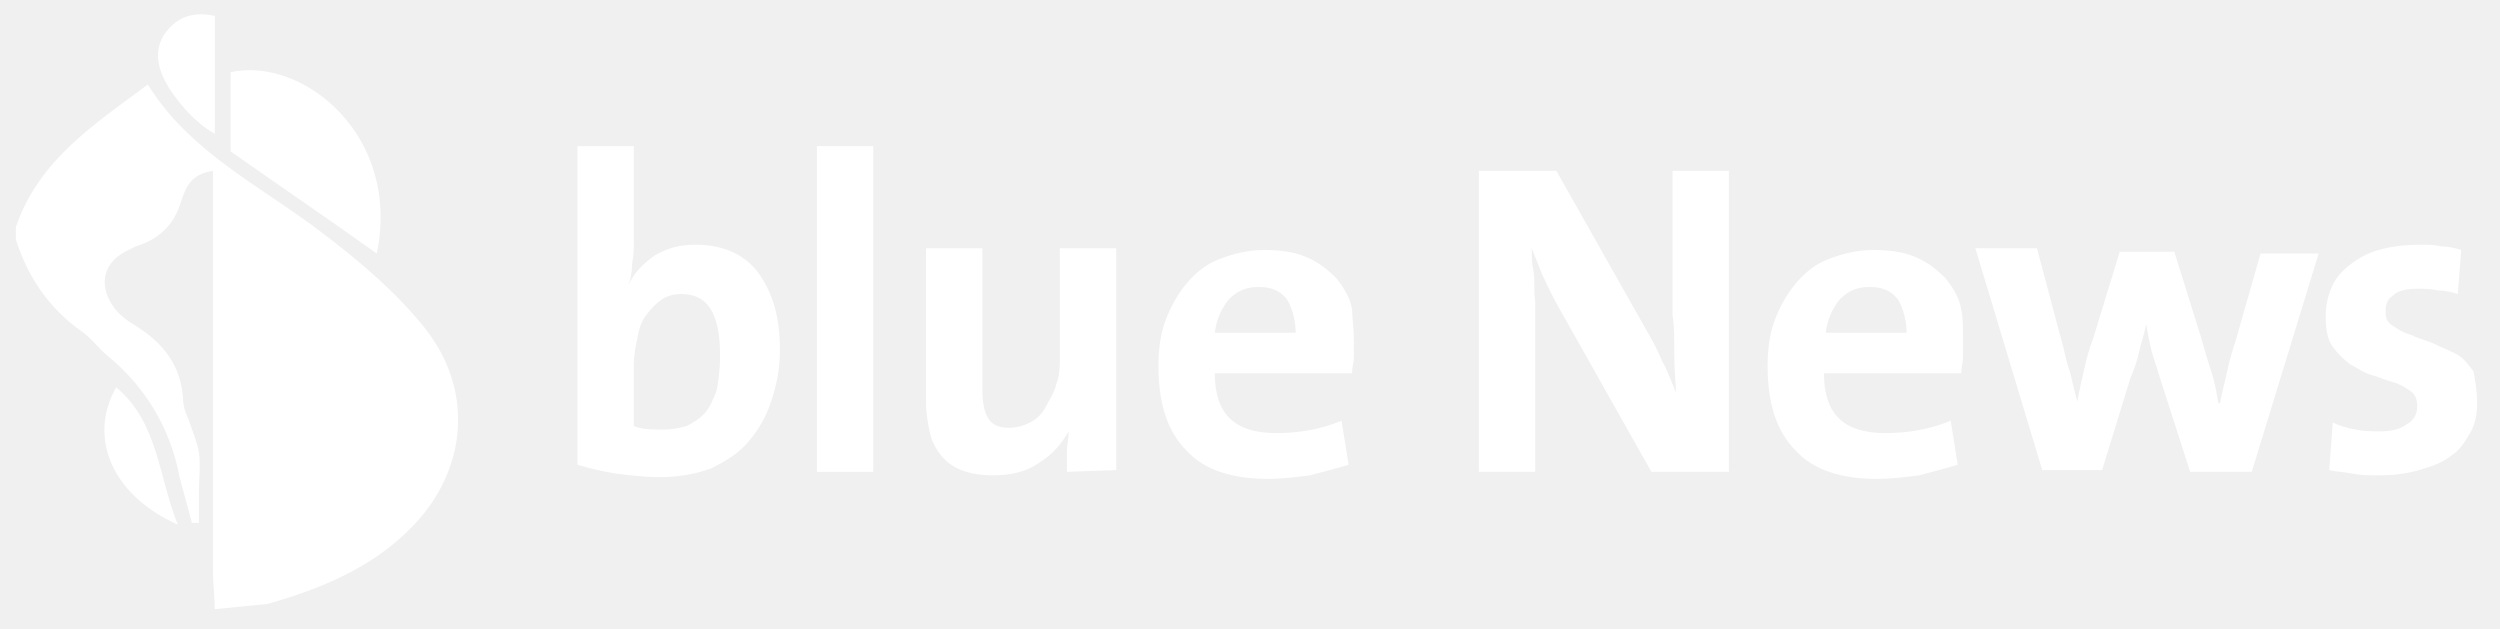
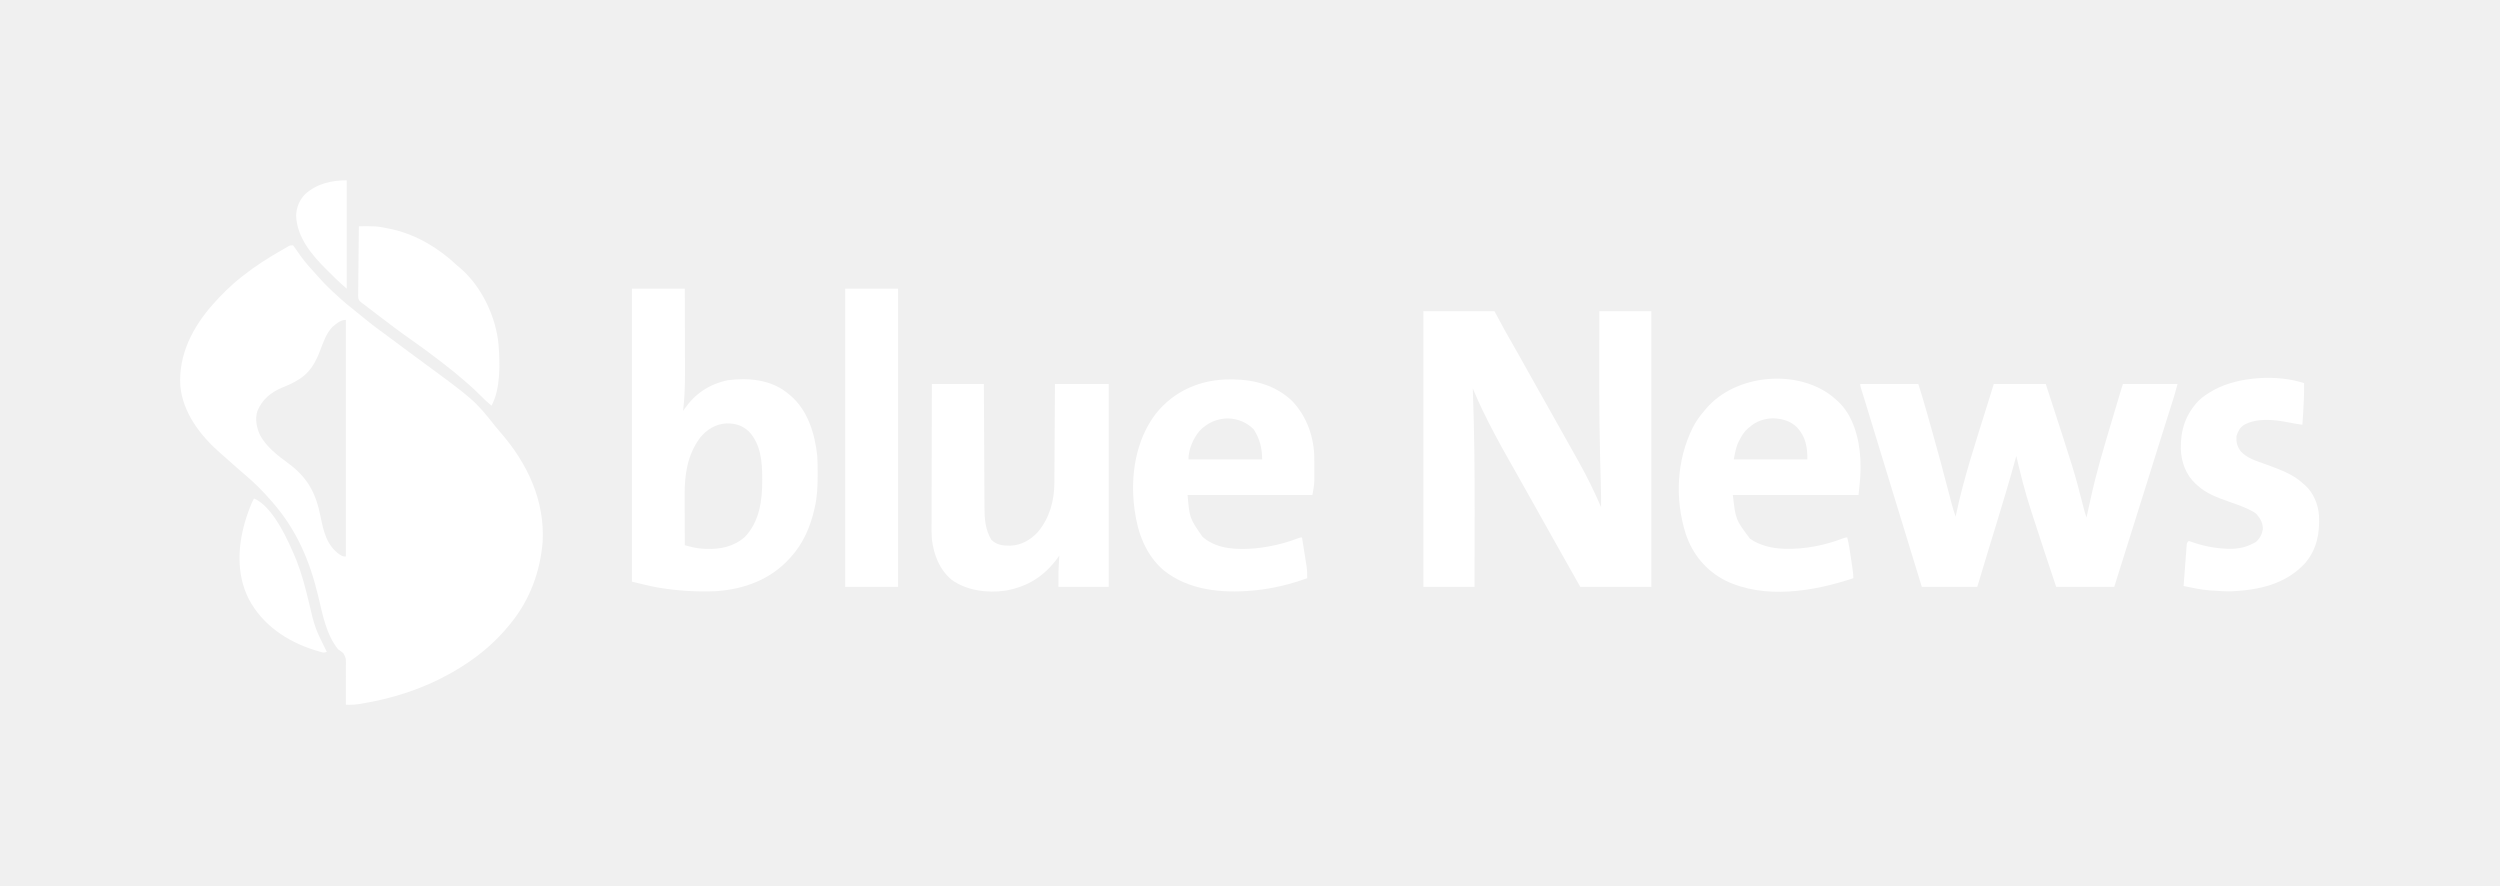
- <svg xmlns="http://www.w3.org/2000/svg" version="1.1" id="Ebene_1" x="0px" y="0px" width="142px" height="35.7px" viewBox="0 0 142 35.7" style="enable-background:new 0 0 142 35.7;" xml:space="preserve">
-   <style type="text/css">
- 	.st0{fill:#FFFFFF;}
- </style>
-   <path class="st0" d="M12.2,34.6c0-0.6-0.1-1.4-0.1-2c0-7,0-14,0-21c0-0.6,0-1.2,0-1.9c-1.2,0.2-1.5,0.8-1.8,1.7  C9.9,12.8,9,13.6,7.7,14c-0.2,0.1-0.4,0.2-0.6,0.3c-1.3,0.7-1.5,2-0.6,3.2c0.3,0.4,0.7,0.7,1.2,1c1.6,1,2.6,2.3,2.7,4.2  c0,0.3,0.1,0.7,0.3,1.1c0.2,0.6,0.5,1.3,0.6,1.9c0.1,0.7,0,1.5,0,2.2c0,0.6,0,1.3,0,1.8c-0.1,0-0.3,0-0.4,0  c-0.2-0.8-0.5-1.8-0.7-2.6c-0.5-2.7-1.9-5.1-4.1-6.9c-0.5-0.4-0.9-1-1.5-1.4c-1.8-1.3-3-3-3.7-5.2v-0.7c1.3-3.8,4.4-5.8,7.5-8.1  c2.4,3.9,6.5,5.8,10,8.5c2.1,1.6,4.1,3.3,5.7,5.3c2.8,3.5,2.4,7.8-0.3,10.9c-2.3,2.6-5.4,3.9-8.6,4.8" />
-   <path class="st0" d="M21.4,14.4c-2.8-2-5.6-3.9-8.3-5.8V4.1C17.2,3.2,22.8,7.7,21.4,14.4z" />
-   <path class="st0" d="M12.2,0.9v6.7C11,6.9,10.2,5.9,9.6,5C9,4,8.7,3,9.3,2C9.9,1.1,10.8,0.6,12.2,0.9z" />
-   <path class="st0" d="M10.1,29.8c-3.8-1.7-5.1-5-3.5-7.8C9,24,9,27.1,10.1,29.8z" />
-   <g>
-     <path class="st0" d="M44.3,19.9c0,1.1-0.2,2-0.5,2.9s-0.7,1.6-1.3,2.3s-1.3,1.1-2.1,1.5c-0.8,0.3-1.8,0.5-2.9,0.5   c-0.9,0-1.7-0.1-2.5-0.2c-0.7-0.1-1.5-0.3-2.2-0.5V8.3H36v5.4c0,0.4,0,0.8-0.1,1.3c0,0.5-0.1,0.9-0.2,1.2l0,0   c0.3-0.7,0.8-1.2,1.5-1.7c0.7-0.4,1.4-0.6,2.3-0.6c1.5,0,2.7,0.5,3.5,1.5C43.9,16.6,44.3,18,44.3,19.9z M40.9,20.2   c0-2.4-0.7-3.5-2.2-3.5c-0.4,0-0.8,0.1-1.1,0.3c-0.3,0.2-0.6,0.5-0.9,0.9s-0.4,0.8-0.5,1.3s-0.2,1-0.2,1.5v3.5   c0.5,0.2,1,0.2,1.7,0.2c0.5,0,0.9-0.1,1.3-0.2c0.4-0.2,0.7-0.4,1-0.7c0.3-0.3,0.5-0.8,0.7-1.3C40.8,21.7,40.9,21,40.9,20.2z" />
-     <path class="st0" d="M46.4,26.8V8.3h3.2v18.5H46.4z" />
-     <path class="st0" d="M60.6,26.8c0-0.3,0-0.7,0-1.1s0.1-0.8,0.1-1.2l0,0c-0.4,0.7-0.9,1.3-1.7,1.8c-0.7,0.5-1.6,0.7-2.6,0.7   c-0.7,0-1.3-0.1-1.8-0.3c-0.5-0.2-0.9-0.5-1.2-0.9s-0.5-0.8-0.6-1.3s-0.2-1-0.2-1.6v-8.8h3.2v8.1c0,0.6,0.1,1.2,0.3,1.5   c0.2,0.4,0.6,0.6,1.2,0.6c0.4,0,0.8-0.1,1.2-0.3s0.7-0.5,0.9-0.9s0.5-0.8,0.6-1.3c0.2-0.5,0.2-1,0.2-1.6v-6.1h3.2v12.6L60.6,26.8   L60.6,26.8z" />
-     <path class="st0" d="M76.9,19.3c0,0.4,0,0.7,0,1s-0.1,0.5-0.1,0.9H69c0,2.3,1.1,3.4,3.5,3.4c1.2,0,2.5-0.2,3.7-0.7l0.4,2.5   c-0.7,0.2-1.4,0.4-2.2,0.6c-0.8,0.1-1.6,0.2-2.4,0.2c-2,0-3.6-0.5-4.6-1.6c-1.1-1.1-1.6-2.7-1.6-4.8c0-0.9,0.1-1.8,0.4-2.6   c0.3-0.8,0.7-1.5,1.2-2.1s1.1-1.1,1.9-1.4s1.6-0.5,2.5-0.5s1.7,0.1,2.4,0.4c0.7,0.3,1.2,0.7,1.7,1.2c0.4,0.5,0.8,1.1,0.9,1.8   C76.8,18,76.9,18.7,76.9,19.3z M73.6,19c0-0.8-0.2-1.5-0.5-2c-0.4-0.5-0.9-0.7-1.6-0.7s-1.2,0.2-1.7,0.7c-0.4,0.5-0.7,1.1-0.8,1.9   h4.6V19z" />
-     <path class="st0" d="M95,26.8h-1.2l-5.3-9.4c-0.4-0.7-0.7-1.4-0.9-1.8c-0.2-0.5-0.4-1-0.6-1.5c0,0.4,0,0.8,0.1,1.3s0,1.1,0.1,1.7   c0,0.6,0,1.3,0,2.2c0,0.9,0,1.8,0,2.9v4.6H84V9.7h3.2h1.2l5.2,9.2c0.3,0.5,0.6,1.1,0.8,1.6c0.3,0.5,0.5,1.1,0.8,1.8   c0-0.4-0.1-1.1-0.1-2.1s0-1.7-0.1-2.3c0-0.6,0-1,0-1.3s0-0.8,0-1.6V9.7h3.2v17.1H95z" />
-     <path class="st0" d="M111.5,19.3c0,0.4,0,0.7,0,1s-0.1,0.5-0.1,0.9h-7.8c0,2.3,1.1,3.4,3.5,3.4c1.2,0,2.5-0.2,3.7-0.7l0.4,2.5   c-0.7,0.2-1.4,0.4-2.2,0.6c-0.8,0.1-1.6,0.2-2.4,0.2c-2,0-3.6-0.5-4.6-1.6c-1.1-1.1-1.6-2.7-1.6-4.8c0-0.9,0.1-1.8,0.4-2.6   c0.3-0.8,0.7-1.5,1.2-2.1s1.1-1.1,1.9-1.4s1.6-0.5,2.5-0.5s1.7,0.1,2.4,0.4c0.7,0.3,1.2,0.7,1.7,1.2c0.4,0.5,0.8,1.1,0.9,1.8   C111.5,18,111.5,18.7,111.5,19.3z M108.3,19c0-0.8-0.2-1.5-0.5-2c-0.4-0.5-0.9-0.7-1.6-0.7s-1.2,0.2-1.7,0.7   c-0.4,0.5-0.7,1.1-0.8,1.9h4.6V19z" />
-     <path class="st0" d="M127.9,26.8h-3.5l-1.8-5.6c-0.1-0.4-0.3-0.9-0.4-1.3s-0.2-0.9-0.3-1.5l0,0c-0.1,0.6-0.3,1.1-0.4,1.6   s-0.3,1-0.5,1.5l-1.6,5.2H116l-3.8-12.6h3.5L117,19c0.2,0.6,0.3,1.3,0.5,1.9s0.3,1.3,0.5,1.9l0,0c0.1-0.7,0.3-1.4,0.4-1.9   s0.3-1.2,0.5-1.7l1.5-4.9h3.1l1.5,4.8c0.2,0.7,0.4,1.4,0.6,2s0.3,1.2,0.4,1.8h0.1c0.1-0.6,0.3-1.3,0.4-1.8s0.3-1.2,0.5-1.8l1.4-4.9   h3.3L127.9,26.8z" />
-     <path class="st0" d="M140.7,22.9c0,0.6-0.1,1.2-0.4,1.7c-0.3,0.5-0.6,1-1.1,1.3c-0.5,0.4-1.1,0.6-1.8,0.8c-0.7,0.2-1.4,0.3-2.3,0.3   c-0.5,0-1,0-1.5-0.1s-0.9-0.1-1.3-0.2l0.2-2.7c0.4,0.2,0.8,0.3,1.3,0.4s0.9,0.1,1.4,0.1c0.6,0,1.1-0.1,1.5-0.4   c0.4-0.2,0.6-0.6,0.6-1s-0.1-0.7-0.4-0.9c-0.3-0.2-0.6-0.4-1-0.5s-0.8-0.3-1.2-0.4s-0.8-0.4-1.2-0.6c-0.4-0.3-0.7-0.6-1-1   s-0.4-1-0.4-1.7c0-0.6,0.1-1.1,0.3-1.6s0.5-0.9,1-1.3s1-0.7,1.7-0.9s1.5-0.3,2.4-0.3c0.4,0,0.8,0,1.2,0.1c0.4,0,0.8,0.1,1.1,0.2   l-0.2,2.5c-0.3-0.1-0.7-0.2-1.1-0.2c-0.4-0.1-0.8-0.1-1.2-0.1c-0.6,0-1.1,0.1-1.4,0.4c-0.3,0.2-0.4,0.5-0.4,0.9s0.1,0.6,0.4,0.8   c0.3,0.2,0.6,0.4,1,0.5c0.4,0.2,0.8,0.3,1.3,0.5c0.4,0.2,0.9,0.4,1.3,0.6s0.7,0.6,1,1C140.6,21.7,140.7,22.2,140.7,22.9z" />
-   </g>
+ <svg xmlns="http://www.w3.org/2000/svg" version="1.1" width="2884" height="1022">
+   <path d="M0 0 C1.675 2.071 3.152 4.105 4.625 6.312 C5.519 7.607 6.416 8.9 7.316 10.191 C7.991 11.16 7.991 11.16 8.68 12.149 C14.475 20.276 21.277 27.644 28 35 C28.843 35.947 29.686 36.895 30.555 37.871 C36.831 44.893 43.483 51.347 50.489 57.638 C51.855 58.869 53.206 60.117 54.555 61.367 C59.731 66.136 65.126 70.53 70.683 74.84 C74.569 77.857 78.365 80.951 82.125 84.125 C87.919 88.983 93.908 93.525 100 98 C101.473 99.084 102.945 100.169 104.418 101.254 C106.854 103.048 109.291 104.843 111.729 106.636 C117.493 110.879 123.227 115.159 128.945 119.465 C133.262 122.711 137.607 125.918 141.966 129.11 C209.444 178.551 209.444 178.551 233.734 209.176 C235.745 211.682 237.821 214.112 239.932 216.533 C270.541 251.83 290.613 294.636 288 342 C285.279 375.941 273.445 408.402 252 435 C251.568 435.545 251.135 436.091 250.689 436.652 C232.106 459.958 208.939 478.468 183 493 C182.243 493.426 181.486 493.853 180.706 494.292 C149.105 511.913 114.326 522.953 78.688 528.812 C77.941 528.937 77.195 529.061 76.426 529.189 C72.668 529.763 69.038 530.057 65.234 530.03 C64.437 530.026 63.64 530.021 62.819 530.017 C62.219 530.011 61.618 530.006 61 530 C61.005 529.301 61.01 528.603 61.016 527.883 C61.058 521.277 61.062 514.673 61.023 508.067 C61.005 504.671 61.001 501.277 61.031 497.881 C61.065 493.971 61.034 490.063 61 486.152 C61.029 484.336 61.029 484.336 61.059 482.484 C61.041 476.167 61.041 476.167 58.226 470.721 C56.229 468.98 54.179 467.501 52 466 C38.389 449.176 34.08 425.723 29.204 405.188 C19.381 363.866 4.165 328.098 -24 296 C-24.727 295.161 -25.454 294.322 -26.203 293.457 C-35.116 283.34 -44.692 273.695 -55 265 C-57.463 262.881 -59.919 260.753 -62.375 258.625 C-63.029 258.06 -63.682 257.494 -64.355 256.911 C-68.89 252.981 -73.374 248.999 -77.816 244.965 C-79.809 243.172 -81.835 241.427 -83.875 239.688 C-106.779 219.595 -127.145 193.26 -130 162 C-132.142 125.961 -115.8 94.641 -92.512 68.172 C-82.425 56.943 -71.935 46.273 -60 37 C-59.029 36.224 -58.059 35.448 -57.059 34.648 C-43.433 23.905 -28.847 14.623 -13.792 6.025 C-12.203 5.116 -10.622 4.194 -9.043 3.27 C-8.245 2.809 -7.447 2.349 -6.625 1.875 C-5.978 1.501 -5.331 1.127 -4.664 0.742 C-3 0 -3 0 0 0 Z M45.812 93.84 C38.145 101.642 34.87 112.115 31.031 122.129 C23.363 142.029 14.712 152.173 -5 161 C-7.414 162.007 -9.83 163.007 -12.25 164 C-25.562 169.62 -35.334 177.607 -41 191 C-44.094 200.281 -41.994 210.342 -38 219 C-30.686 232.457 -18.058 242.234 -5.93 251.105 C16.704 267.679 26.316 285.367 31.804 312.957 C35.158 329.721 38.888 346.327 53.875 356.75 C56.66 358.487 57.654 359 61 359 C61 268.91 61 178.82 61 86 C55.136 86 50.17 90.175 45.812 93.84 Z " fill="#FFFFFF" transform="translate(338,283)" />
+   <path d="M0 0 C27.06 0 54.12 0 82 0 C86.29 7.92 90.58 15.84 95 24 C99.443 31.81 99.443 31.81 103.91 39.605 C107.275 45.463 110.578 51.354 113.875 57.25 C114.459 58.295 115.044 59.34 115.646 60.417 C116.835 62.545 118.025 64.673 119.213 66.802 C122.161 72.078 125.111 77.352 128.062 82.625 C128.642 83.661 129.222 84.697 129.82 85.765 C133.697 92.686 137.592 99.596 141.5 106.5 C147.774 117.584 153.999 128.696 160.216 139.812 C162.627 144.121 165.042 148.428 167.456 152.736 C169.224 155.891 170.989 159.047 172.754 162.203 C174.732 165.74 176.717 169.271 178.715 172.797 C188.462 190.06 197.156 207.795 205 226 C205.05 216.278 204.947 206.58 204.63 196.861 C204.387 189.242 204.196 181.621 204 174 C203.976 173.069 203.952 172.139 203.927 171.18 C202.482 114.134 202.912 57.059 203 0 C222.8 0 242.6 0 263 0 C263 104.94 263 209.88 263 318 C235.94 318 208.88 318 181 318 C166.331 292.047 166.331 292.047 161 282.5 C156.52 274.488 152.022 266.488 147.5 258.5 C140.031 245.304 132.631 232.069 125.229 218.834 C119.008 207.71 112.777 196.592 106.5 185.5 C104.887 182.646 103.273 179.792 101.661 176.938 C100.53 174.937 99.398 172.937 98.265 170.938 C87.664 152.21 77.445 133.34 68.125 113.938 C67.697 113.047 67.269 112.156 66.827 111.238 C64.383 106.09 62.074 100.893 59.839 95.651 C59.565 95.008 59.29 94.366 59.007 93.704 C58.338 92.136 57.669 90.568 57 89 C57.037 89.996 57.037 89.996 57.075 91.011 C58.83 138.553 59.265 186.034 59.144 233.604 C59.121 242.846 59.111 252.088 59.101 261.33 C59.08 280.22 59.044 299.11 59 318 C39.53 318 20.06 318 0 318 C0 213.06 0 108.12 0 0 Z " fill="#FFFFFF" transform="translate(1642,359)" />
+   <path d="M0 0 C22.11 0 44.22 0 67 0 C70.232 10.342 73.395 20.667 76.336 31.09 C76.736 32.504 77.137 33.919 77.538 35.333 C78.601 39.091 79.661 42.85 80.719 46.609 C81.38 48.954 82.041 51.297 82.702 53.641 C89.535 77.875 96.115 102.165 102.417 126.543 C102.708 127.662 102.998 128.782 103.297 129.936 C103.829 131.991 104.358 134.046 104.884 136.103 C106.363 141.823 108.049 147.423 110 153 C110.154 152.26 110.309 151.52 110.468 150.757 C119.537 107.826 133.425 66.173 146.474 24.327 C146.681 23.662 146.888 22.997 147.102 22.312 C147.654 20.542 148.206 18.773 148.758 17.003 C150.516 11.339 152.256 5.669 154 0 C173.8 0 193.6 0 214 0 C247.089 101.65 247.089 101.65 255.882 135.953 C256.078 136.718 256.274 137.482 256.476 138.27 C256.838 139.687 257.198 141.104 257.555 142.522 C258.544 146.411 259.685 150.209 261 154 C261.22 152.982 261.441 151.964 261.667 150.915 C262.534 146.922 263.414 142.932 264.296 138.943 C264.667 137.256 265.036 135.569 265.4 133.881 C272.236 102.287 281.546 71.274 290.827 40.331 C292.082 36.142 293.33 31.952 294.58 27.762 C296.392 21.689 298.206 15.617 300.026 9.546 C300.563 7.752 300.563 7.752 301.112 5.921 C301.714 3.939 302.345 1.965 303 0 C323.79 0 344.58 0 366 0 C362.625 12.374 362.625 12.374 360.957 17.659 C360.581 18.856 360.204 20.052 359.816 21.285 C359.41 22.569 359.004 23.853 358.598 25.137 C358.164 26.513 357.73 27.89 357.297 29.267 C356.371 32.205 355.445 35.143 354.517 38.08 C352.273 45.186 350.035 52.295 347.797 59.403 C347.028 61.847 346.258 64.29 345.489 66.733 C342.282 76.915 339.087 87.1 335.906 97.289 C335.604 98.259 335.604 98.259 335.295 99.248 C334.285 102.484 333.275 105.72 332.265 108.957 C323.428 137.285 314.526 165.593 305.6 193.894 C305.363 194.645 305.126 195.397 304.882 196.171 C303.776 199.678 302.669 203.184 301.563 206.691 C298.692 215.789 295.846 224.894 293 234 C270.89 234 248.78 234 226 234 C217.065 207.287 208.178 180.563 199.535 153.754 C198.583 150.8 197.625 147.848 196.66 144.898 C190.005 124.51 184.858 103.875 180 83 C179.743 83.94 179.487 84.879 179.223 85.848 C171.869 112.629 163.863 139.21 155.708 165.756 C153.82 171.905 151.935 178.054 150.051 184.204 C149.416 186.276 148.78 188.347 148.143 190.419 C143.694 204.926 139.361 219.465 135 234 C113.88 234 92.76 234 71 234 C59.628 196.943 48.261 159.884 36.938 122.812 C36.716 122.086 36.494 121.36 36.265 120.611 C34.009 113.226 31.754 105.842 29.499 98.457 C25.028 83.816 20.555 69.175 16.082 54.535 C14.636 49.802 13.19 45.069 11.744 40.336 C10.849 37.408 9.954 34.479 9.06 31.55 C8.649 30.206 8.238 28.862 7.828 27.518 C7.26 25.659 6.692 23.801 6.125 21.943 C5.773 20.792 5.422 19.641 5.06 18.455 C4.326 16.062 3.584 13.672 2.836 11.283 C2.469 10.107 2.102 8.931 1.723 7.719 C1.392 6.667 1.061 5.614 0.719 4.53 C0 2 0 2 0 0 Z " fill="#FFFFFF" transform="translate(2146,443)" />
+   <path d="M0 0 C20.13 0 40.26 0 61 0 C61.08 29.145 61.08 29.145 61.101 43.685 C61.112 51.506 61.125 59.326 61.151 67.146 C61.171 73.344 61.184 79.542 61.188 85.74 C61.191 89.012 61.198 92.284 61.211 95.556 C61.273 110.835 60.816 125.821 59 141 C59.521 140.248 60.042 139.496 60.579 138.722 C72.95 121.02 89.39 110.057 110.562 105.625 C133.417 102.596 158.781 104.749 177.672 119.105 C178.44 119.731 179.208 120.356 180 121 C180.83 121.656 181.66 122.312 182.516 122.988 C202.937 140.121 211.122 167.534 213.806 193.192 C214.269 199.887 214.244 206.604 214.25 213.312 C214.251 214.115 214.252 214.918 214.253 215.745 C214.243 228.051 213.725 239.952 211 252 C210.783 252.992 210.783 252.992 210.562 254.003 C205.911 274.694 197.452 294.279 183 310 C182.297 310.775 182.297 310.775 181.579 311.565 C159.287 335.877 129.421 346.681 97 349 C75.54 349.894 53.753 348.659 32.562 345.188 C31.702 345.047 30.842 344.906 29.955 344.761 C19.851 342.97 10.008 340.383 0 338 C0 226.46 0 114.92 0 0 Z M78.555 172.02 C63.834 191.964 60.643 214.666 60.805 238.773 C60.808 240.435 60.811 242.096 60.813 243.758 C60.821 248.082 60.84 252.405 60.863 256.728 C60.883 261.16 60.892 265.592 60.902 270.023 C60.924 278.682 60.958 287.341 61 296 C62.912 296.488 64.825 296.973 66.738 297.457 C67.803 297.727 68.869 297.998 69.966 298.277 C74.007 299.24 77.855 299.792 82 300 C83.245 300.064 84.49 300.129 85.773 300.195 C102.295 300.769 118.145 297.497 130.688 286 C147.263 268.239 150.432 244.03 150.312 220.688 C150.311 219.965 150.31 219.242 150.308 218.498 C150.237 199.474 148.677 179.709 135.188 165.027 C127.528 157.754 119.494 155.343 109.039 155.461 C96.629 156.045 86.259 162.506 78.555 172.02 Z " fill="#FFFFFF" transform="translate(729,333)" />
+   <path d="M0 0 C19.8 0 39.6 0 60 0 C60.03 6.941 60.03 6.941 60.06 14.022 C60.127 29.333 60.205 44.644 60.288 59.955 C60.338 69.235 60.384 78.516 60.422 87.796 C60.455 95.89 60.495 103.983 60.543 112.077 C60.568 116.358 60.59 120.639 60.603 124.92 C60.616 128.959 60.638 132.998 60.667 137.037 C60.676 138.511 60.682 139.984 60.684 141.457 C60.707 155.262 61.471 167.785 68.688 179.812 C75.064 185.844 82.106 186.583 90.622 186.47 C103.308 185.948 113.446 180.04 122.125 170.938 C135.617 154.829 141.28 134.953 141.319 114.207 C141.329 112.966 141.339 111.726 141.349 110.448 C141.375 107.079 141.392 103.71 141.405 100.341 C141.42 96.808 141.447 93.276 141.473 89.743 C141.519 83.067 141.556 76.392 141.589 69.716 C141.635 60.685 141.696 51.655 141.756 42.624 C141.85 28.416 141.923 14.208 142 0 C162.46 0 182.92 0 204 0 C204 77.22 204 154.44 204 234 C184.86 234 165.72 234 146 234 C146 215.595 146 215.595 146.5 207 C146.548 206.118 146.595 205.237 146.645 204.328 C146.759 202.219 146.879 200.109 147 198 C146.466 198.75 145.933 199.5 145.383 200.273 C129.887 221.559 110.901 233.768 84.75 238.398 C63.741 241.343 40.535 238.427 23 226 C8.7 214.164 2.209 197.039 0 179 C-0.467 172.926 -0.382 166.839 -0.341 160.752 C-0.34 158.986 -0.34 157.22 -0.342 155.454 C-0.343 150.714 -0.325 145.973 -0.304 141.232 C-0.285 136.258 -0.284 131.284 -0.28 126.31 C-0.271 116.915 -0.246 107.52 -0.216 98.124 C-0.182 87.418 -0.166 76.712 -0.151 66.005 C-0.12 44.003 -0.065 22.002 0 0 Z " fill="#FFFFFF" transform="translate(1075,443)" />
+   <path d="M0 0 C1.174 0.005 2.348 0.01 3.558 0.015 C28.866 0.353 53.273 7.264 71.812 25.312 C88.532 42.993 96.947 67.189 96.98 91.359 C96.984 92.211 96.987 93.063 96.991 93.941 C96.996 95.736 96.998 97.531 96.998 99.326 C97 102.041 97.018 104.754 97.037 107.469 C97.04 109.224 97.042 110.979 97.043 112.734 C97.05 113.531 97.057 114.327 97.065 115.147 C97.039 121.59 96.01 126.727 94.812 133.312 C47.292 133.312 -0.228 133.312 -49.188 133.312 C-46.888 160.012 -46.888 160.012 -32.188 181.312 C-31.637 181.792 -31.087 182.272 -30.52 182.766 C-14.008 196.247 8.93 196.632 29.186 194.85 C45.815 193.142 62.097 189.414 77.707 183.449 C80.812 182.312 80.812 182.312 82.812 182.312 C83.675 187.719 84.529 193.127 85.376 198.536 C85.665 200.373 85.956 202.21 86.249 204.046 C86.672 206.697 87.087 209.348 87.5 212 C87.631 212.812 87.762 213.624 87.898 214.46 C88.67 219.474 88.934 224.239 88.812 229.312 C69.316 236.36 49.471 241.237 28.812 243.312 C27.73 243.423 26.647 243.534 25.531 243.648 C-10.265 246.743 -48.254 243.255 -77.09 219.969 C-97.326 202.426 -106.711 177.253 -110.188 151.312 C-110.281 150.675 -110.375 150.038 -110.471 149.382 C-115.431 111.69 -109.385 70.465 -85.945 39.695 C-64.698 13.024 -33.891 -0.17 0 0 Z M-35.375 59.375 C-42.748 68.114 -48.188 80.775 -48.188 92.312 C-20.137 92.312 7.912 92.312 36.812 92.312 C36.812 79.198 34.082 68.592 27.062 57.562 C18.984 49.484 8.684 45.297 -2.688 45 C-15.644 45.143 -26.442 50.172 -35.375 59.375 Z " fill="#FFFFFF" transform="translate(1419.188,437.6875)" />
+   <path d="M0 0 C1.555 1.317 3.098 2.65 4.625 4 C5.237 4.518 5.85 5.036 6.48 5.57 C24.729 22.19 31.531 49.261 32.782 72.971 C32.879 76.003 32.925 79.029 32.938 82.062 C32.943 82.958 32.948 83.853 32.954 84.775 C32.853 94.637 31.616 104.085 30.625 114 C-17.225 114 -65.075 114 -114.375 114 C-111.115 142.498 -111.115 142.498 -94.512 164.512 C-83.57 172.133 -69.61 175.515 -56.375 176 C-55.442 176.04 -54.508 176.08 -53.547 176.121 C-31.073 176.601 -8.422 172.139 12.52 164.137 C15.625 163 15.625 163 17.625 163 C19.562 170.918 20.744 178.927 21.912 186.986 C22.252 189.325 22.598 191.664 22.945 194.002 C23.164 195.497 23.383 196.993 23.602 198.488 C23.705 199.183 23.808 199.878 23.914 200.594 C24.373 203.787 24.625 206.762 24.625 210 C-21.051 225.278 -77.547 234.682 -122.867 212.805 C-145.3 201.263 -160.694 182.763 -168.688 158.938 C-181.397 119.089 -179.366 73.674 -160.509 36.133 C-156.855 29.089 -152.633 22.97 -147.375 17 C-146.7 16.181 -146.024 15.363 -145.328 14.52 C-111.647 -25.123 -41.012 -31.98 0 0 Z M-95.375 36 C-95.955 36.455 -96.535 36.91 -97.133 37.379 C-101.462 41.096 -104.031 45.562 -106.625 50.562 C-106.954 51.18 -107.284 51.798 -107.623 52.435 C-110.995 59.298 -111.662 65.007 -113.375 73 C-85.325 73 -57.275 73 -28.375 73 C-28.375 58.223 -30.388 46.712 -40.469 35.82 C-48.073 28.559 -57.386 25.938 -67.75 25.562 C-78.333 25.852 -87.523 28.863 -95.375 36 Z " fill="#FFFFFF" transform="translate(2113.375,457)" />
+   <path d="M0 0 C0.134 11.048 -0.244 21.979 -1 33 C-1.097 34.469 -1.193 35.937 -1.289 37.406 C-1.521 40.938 -1.758 44.469 -2 48 C-7.661 47.209 -13.258 46.218 -18.863 45.105 C-35.077 41.977 -54.558 39.973 -69.5 48.25 C-74.206 51.479 -76.211 55.632 -78 61 C-78.462 67.937 -77.361 72.685 -73.226 78.49 C-66.135 86.485 -54.723 89.883 -44.938 93.375 C-42.374 94.316 -39.815 95.271 -37.258 96.23 C-36.632 96.465 -36.007 96.7 -35.362 96.941 C-22.872 101.663 -10.827 106.75 -1 116 C-0.299 116.589 0.403 117.178 1.125 117.785 C10.69 126.318 16.295 139.883 17.176 152.522 C18.177 173.119 14.892 191.433 1.184 207.629 C-21.246 231.985 -51.817 238.543 -83.551 240.184 C-91.087 240.34 -98.611 239.776 -106.125 239.25 C-107.095 239.188 -108.066 239.127 -109.065 239.063 C-119.203 238.269 -129.071 236.114 -139 234 C-138.48 226.915 -137.945 219.831 -137.401 212.748 C-137.217 210.336 -137.037 207.925 -136.86 205.513 C-136.605 202.052 -136.339 198.593 -136.07 195.133 C-135.955 193.508 -135.955 193.508 -135.836 191.85 C-135.757 190.849 -135.677 189.848 -135.594 188.817 C-135.528 187.933 -135.461 187.049 -135.392 186.139 C-135 184 -135 184 -133 182 C-132.103 182.326 -131.206 182.652 -130.281 182.988 C-117.138 187.641 -103.97 190.36 -90 191 C-89.162 191.041 -88.324 191.083 -87.461 191.125 C-77.374 191.381 -67.934 189.77 -59 185 C-57.928 184.464 -56.855 183.928 -55.75 183.375 C-51.325 179.553 -48.679 174.583 -47.586 168.816 C-47.29 161.925 -50.163 156.564 -54.538 151.454 C-56.935 149.07 -59.733 147.62 -62.75 146.188 C-63.427 145.856 -64.104 145.525 -64.801 145.184 C-72.219 141.683 -79.958 139.069 -87.69 136.361 C-100.303 131.907 -113.032 127.215 -123 118 C-123.694 117.385 -124.387 116.77 -125.102 116.137 C-136.474 105.509 -141.628 91.295 -142.203 75.871 C-142.587 54.063 -136.849 36.279 -121.688 20.25 C-116.933 15.675 -111.721 12.253 -106 9 C-105.221 8.549 -104.443 8.098 -103.641 7.633 C-75.216 -7.724 -30.401 -10.134 0 0 Z " fill="#FFFFFF" transform="translate(2658,442)" />
+   <path d="M0 0 C20.13 0 40.26 0 61 0 C61 113.52 61 227.04 61 344 C40.87 344 20.74 344 0 344 C0 230.48 0 116.96 0 0 Z " fill="#FFFFFF" transform="translate(975,333)" />
+   <path d="M0 0 C2.892 -0.014 5.785 -0.024 8.677 -0.032 C9.492 -0.037 10.307 -0.041 11.147 -0.045 C16.598 -0.057 21.828 0.194 27.188 1.25 C28.297 1.455 28.297 1.455 29.428 1.663 C31.625 2.083 33.813 2.533 36 3 C37.253 3.267 38.506 3.534 39.797 3.809 C67.449 10.484 92.51 25.559 113 45 C114.242 46.051 115.491 47.094 116.75 48.125 C141.692 69.411 158.519 105.094 161.199 137.395 C162.801 158.665 163.512 187.729 153 207 C148.23 203.117 143.882 198.931 139.562 194.562 C134.867 189.826 130.1 185.303 125 181 C123.964 180.101 122.929 179.202 121.895 178.301 C113.795 171.265 105.502 164.541 97 158 C96.212 157.391 95.423 156.782 94.611 156.155 C83.61 147.665 72.484 139.419 61.09 131.465 C47.931 122.24 35.1 112.597 22.356 102.808 C20.25 101.192 18.14 99.581 16.027 97.973 C14.893 97.107 13.759 96.241 12.625 95.375 C11.689 94.661 10.753 93.947 9.789 93.211 C8.869 92.481 7.948 91.752 7 91 C6.414 90.594 5.828 90.188 5.224 89.77 C0.389 86.167 0.389 86.167 -0.635 83.097 C-0.86 80.875 -0.867 78.749 -0.795 76.516 C-0.796 75.271 -0.796 75.271 -0.798 74.001 C-0.793 71.273 -0.739 68.548 -0.684 65.82 C-0.671 63.923 -0.661 62.026 -0.654 60.129 C-0.627 55.147 -0.558 50.167 -0.481 45.185 C-0.409 40.098 -0.377 35.01 -0.342 29.922 C-0.267 19.947 -0.147 9.974 0 0 Z " fill="#FFFFFF" transform="translate(414,261)" />
+   <path d="M0 0 C22.5 9.571 40.355 50.396 49.018 71.478 C55.086 86.879 59.186 102.618 63.062 118.688 C70.183 149.156 70.183 149.156 84 177 C80.772 178.076 80.086 177.974 76.965 177.066 C76.165 176.834 75.364 176.602 74.54 176.362 C73.681 176.098 72.822 175.834 71.938 175.562 C71.046 175.29 70.155 175.017 69.237 174.735 C37.753 164.776 9.75 145.758 -6.009 116.101 C-20.793 86.861 -18.752 53.125 -8.992 22.547 C-6.419 14.837 -3.836 7.184 0 0 Z " fill="#FFFFFF" transform="translate(293,575)" />
+   <path d="M0 0 C0 41.25 0 82.5 0 125 C-4.483 121.158 -8.807 117.36 -12.984 113.219 C-13.525 112.683 -14.067 112.148 -14.624 111.596 C-15.762 110.468 -16.898 109.339 -18.032 108.208 C-19.725 106.525 -21.429 104.852 -23.133 103.18 C-40.097 86.379 -57.382 66.053 -58.375 41.125 C-58.18 31.542 -54.727 22.868 -48 16 C-34.631 3.874 -17.606 0 0 0 Z " fill="#FFFFFF" transform="translate(400,208)" />
</svg>
